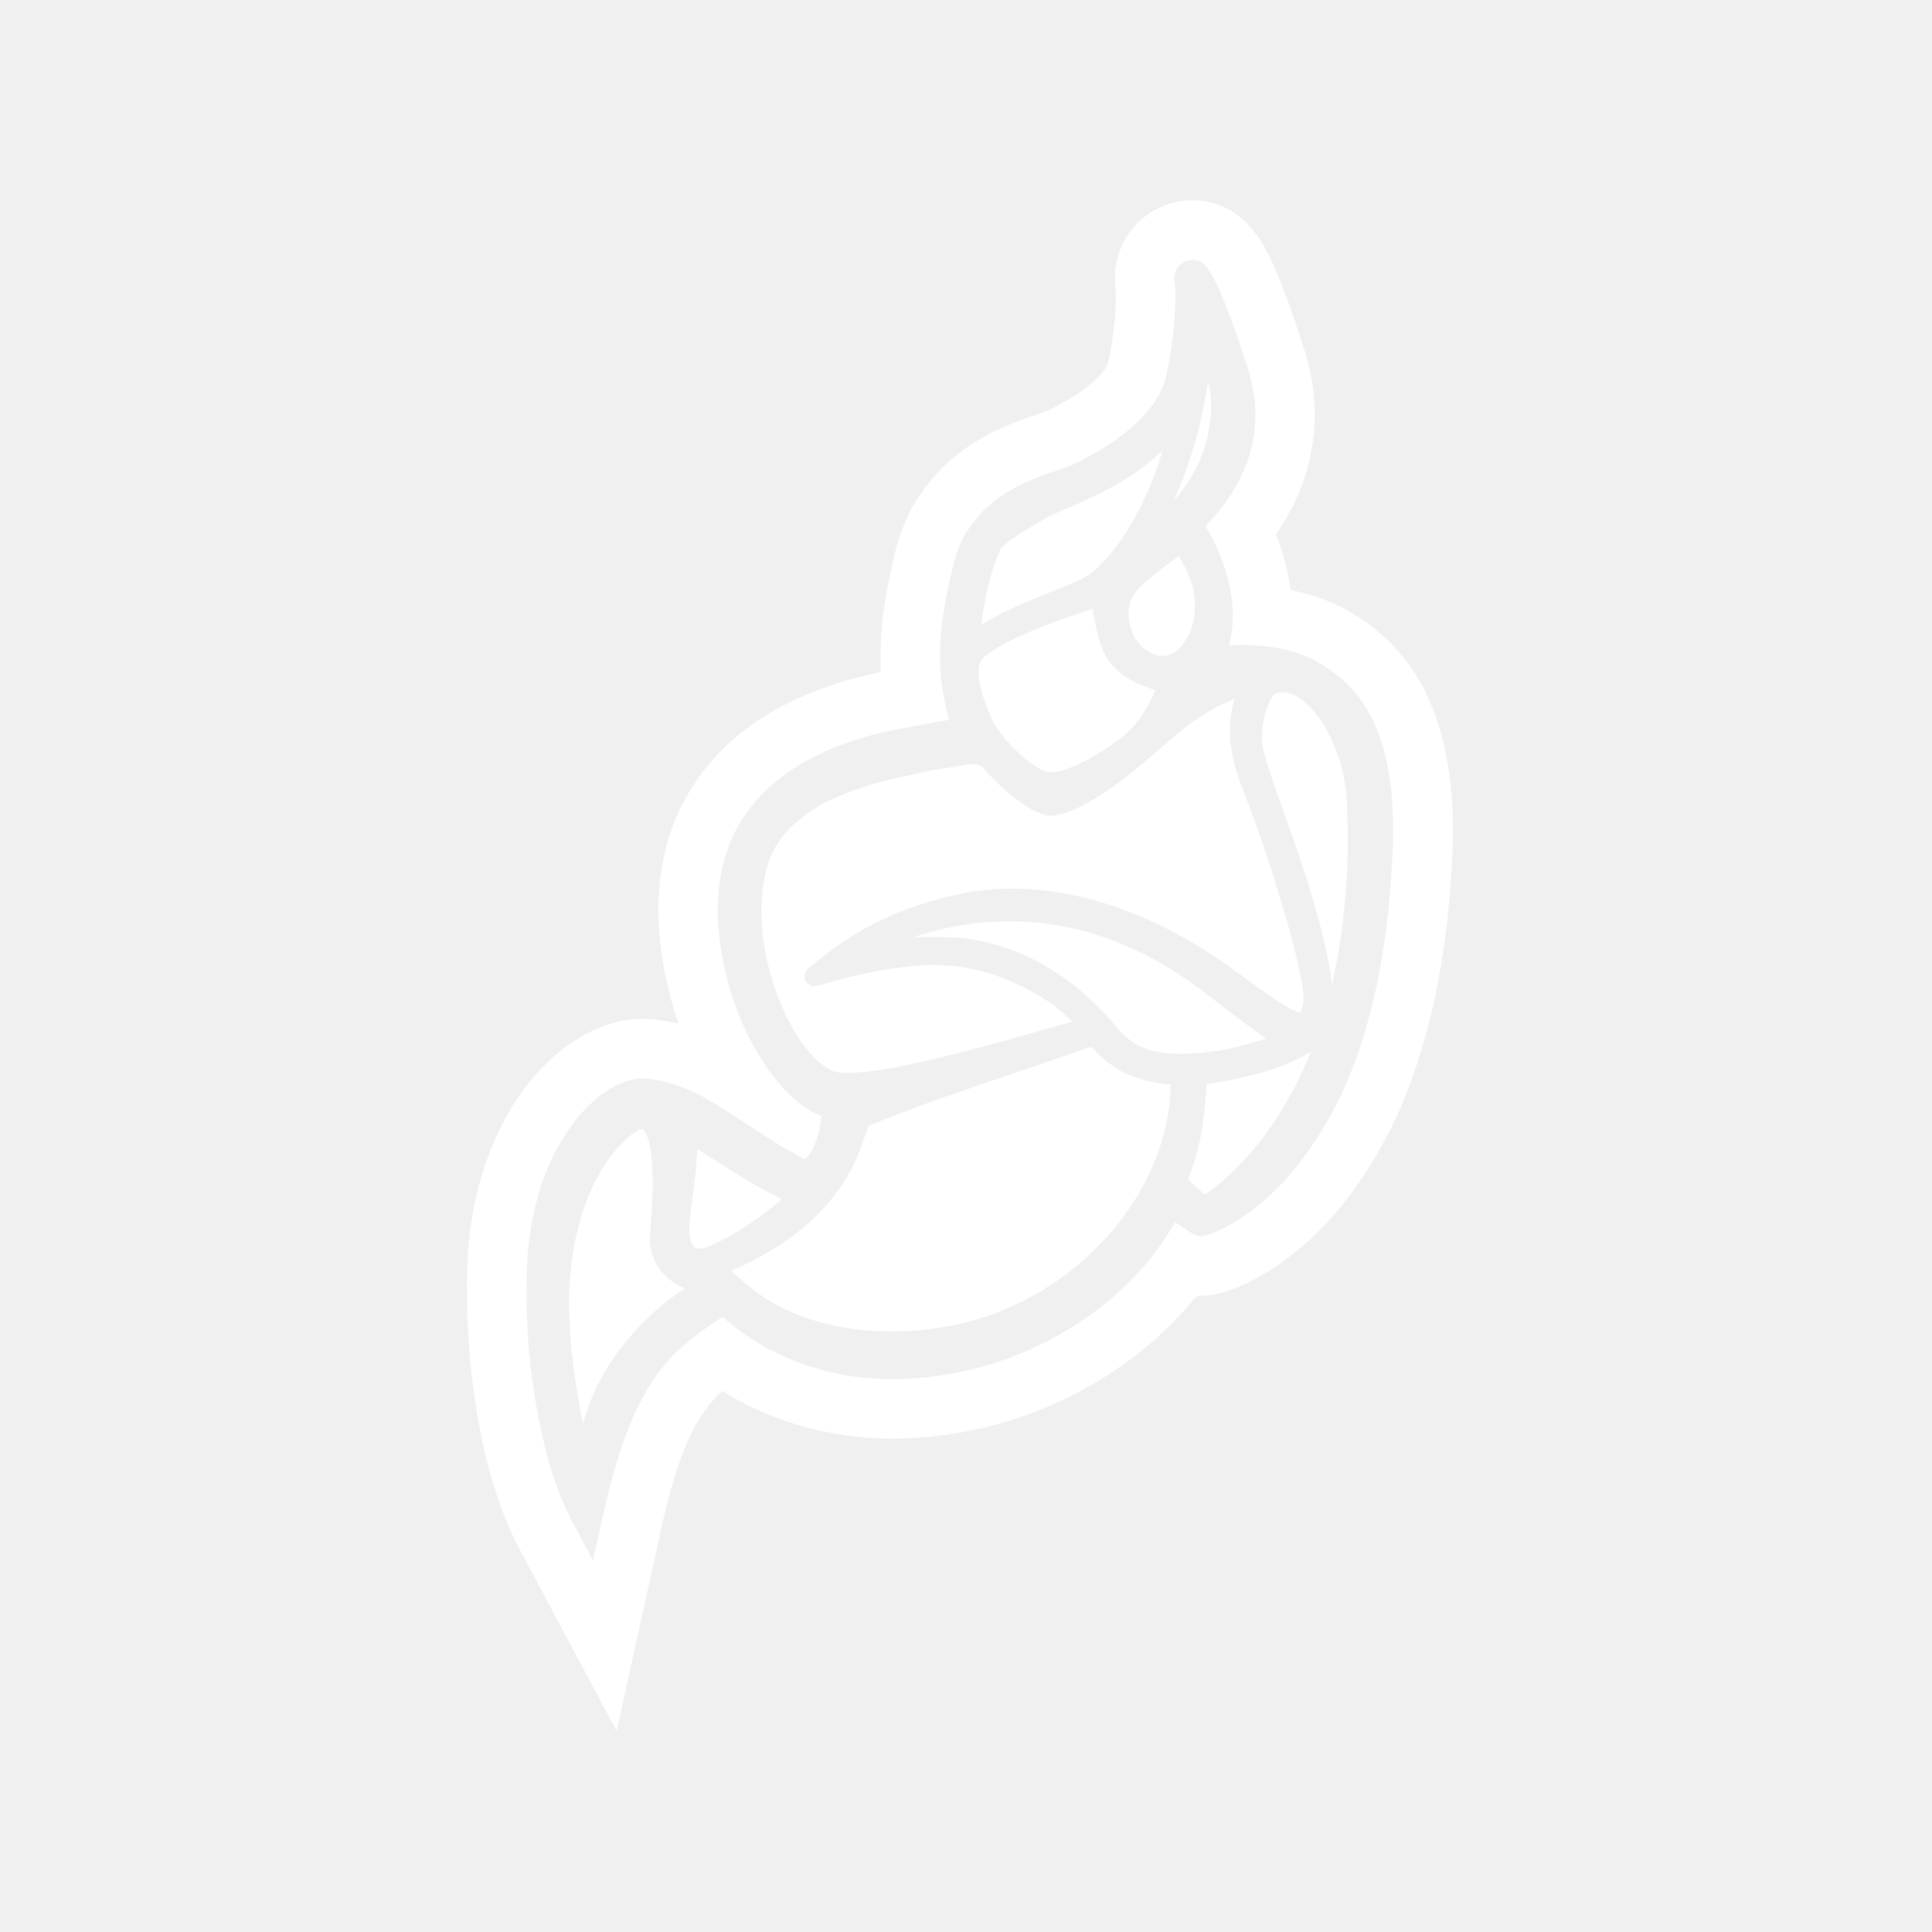
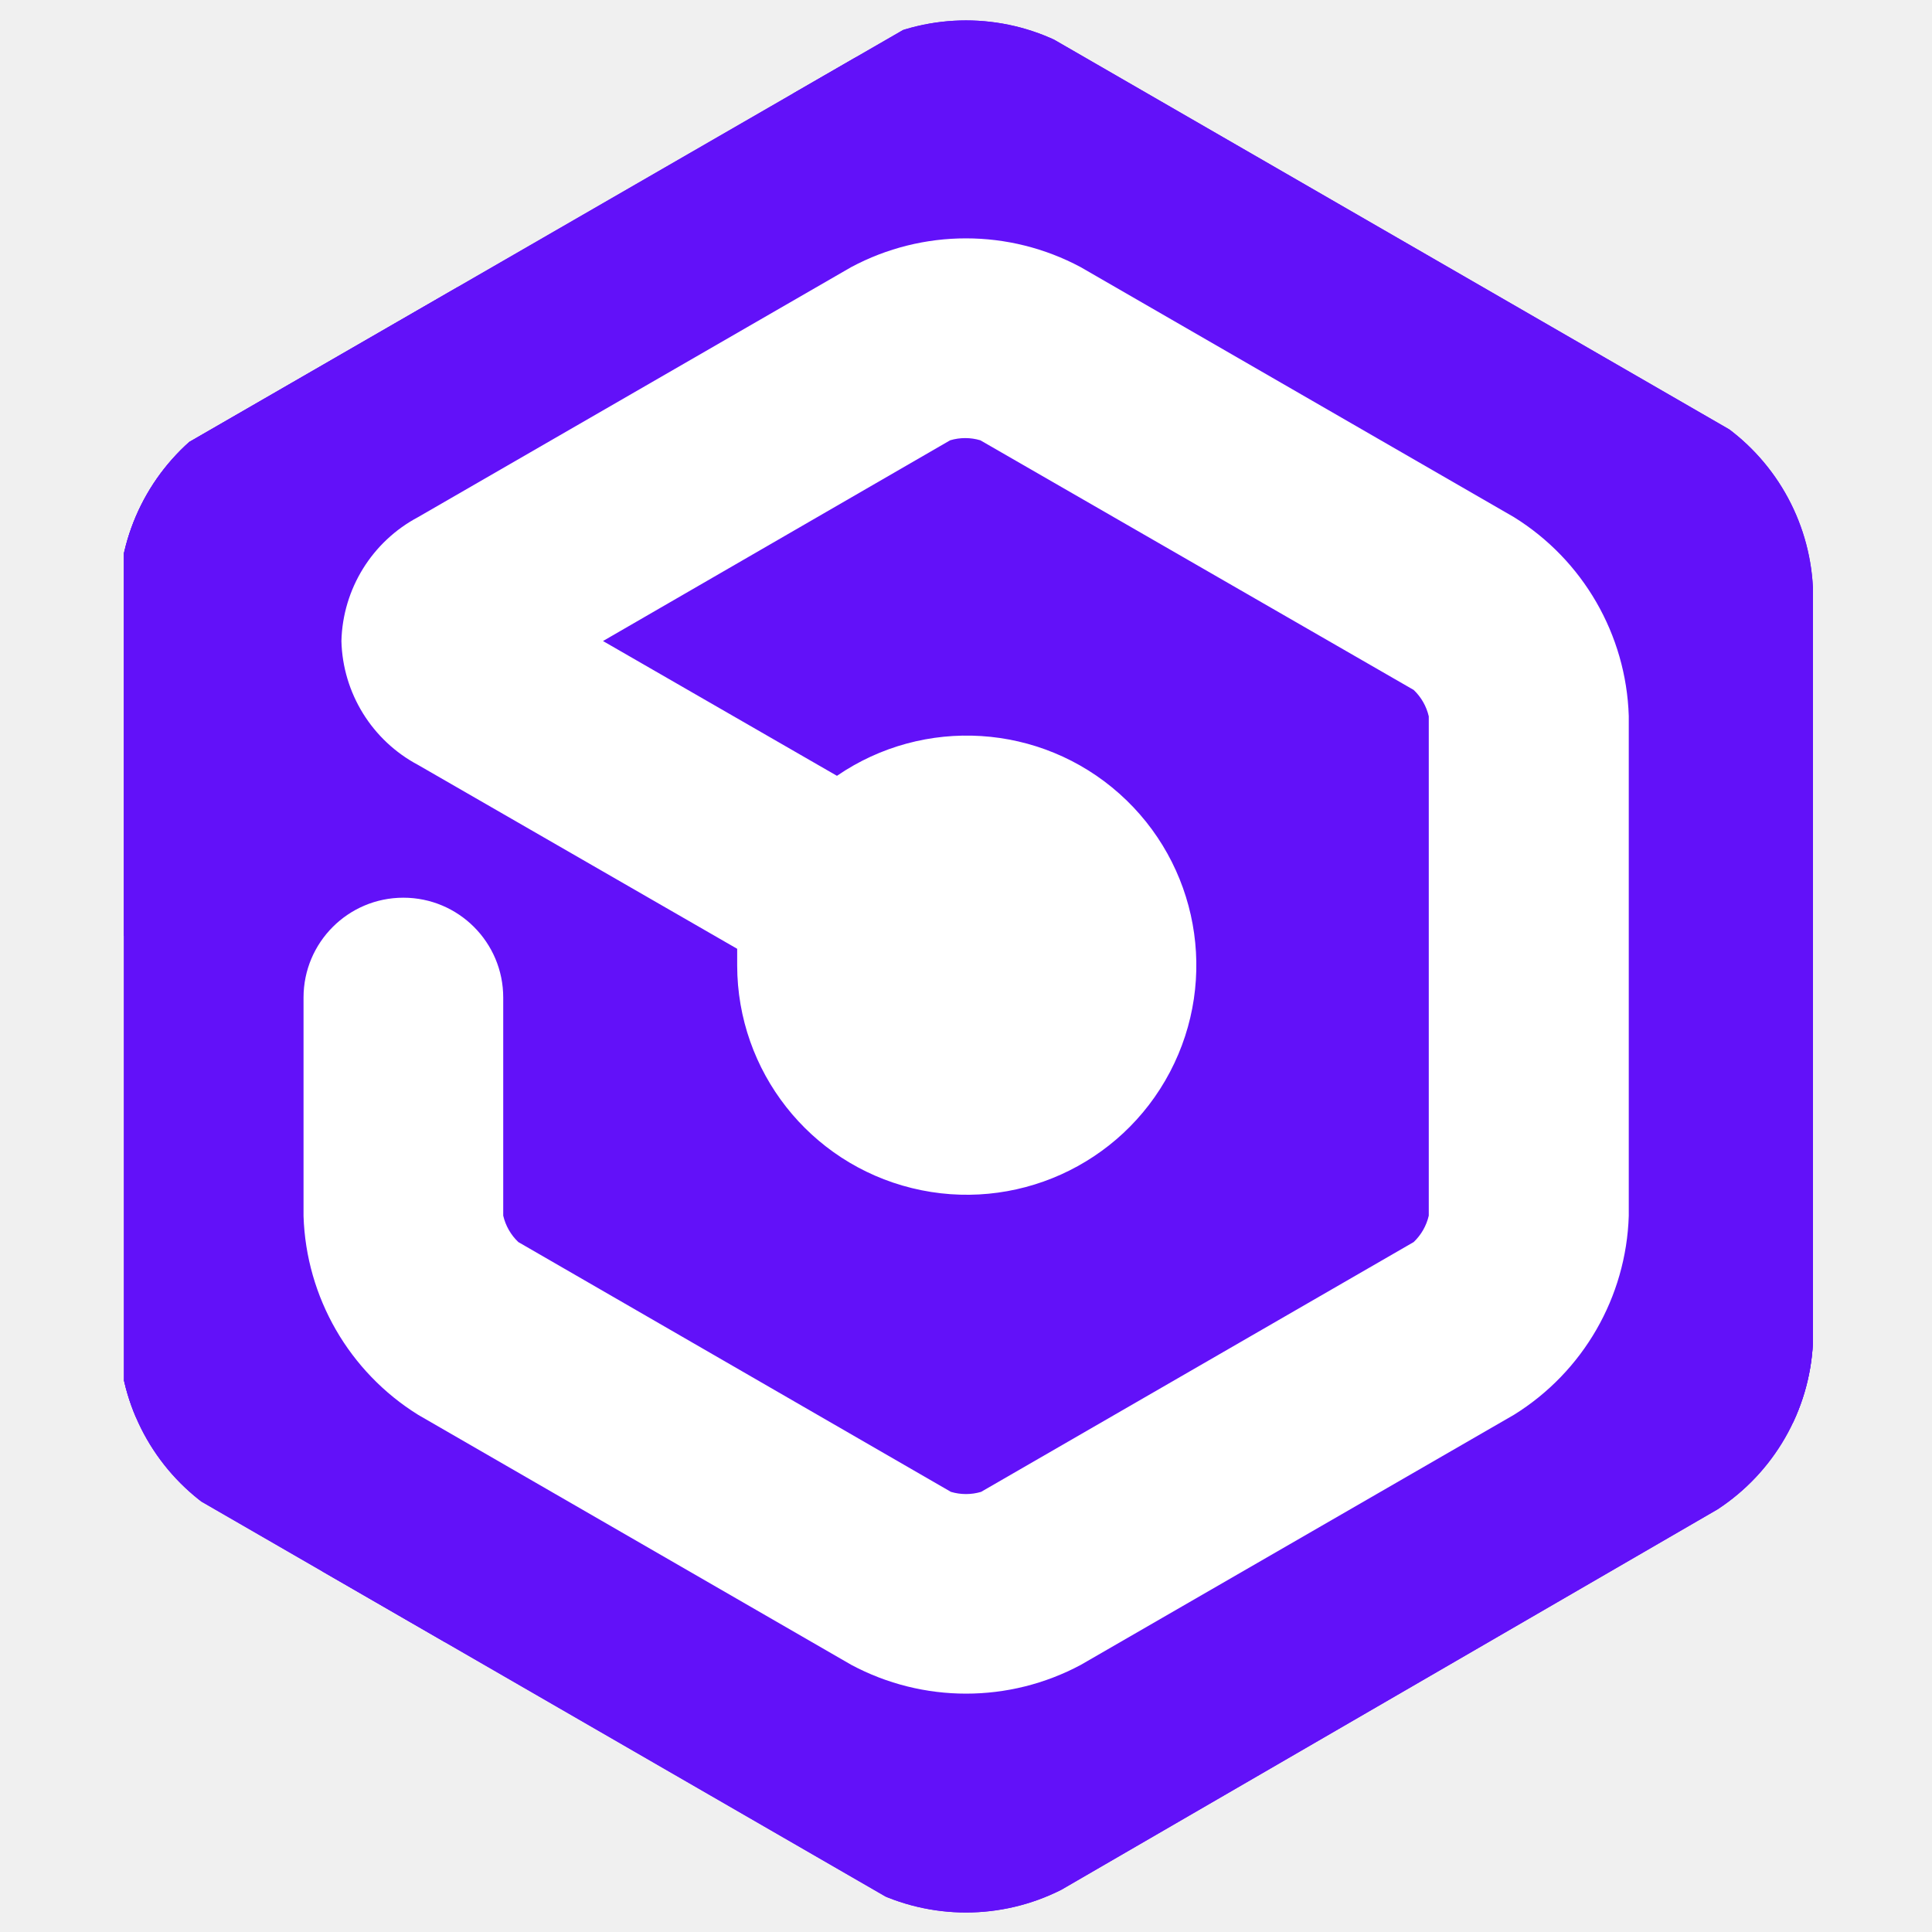
- <svg width="24" height="24" viewBox="0 0 24 24" focusable="false" role="presentation">
-   <g fill="#fff">
-     <path d="M13.016 9.59a.12.12 0 0 0 .039.004c.289 0 .937-.422 1.058-.614l.012-.015.012-.012c.043-.039.16-.254.218-.379-.617-.187-.683-.52-.746-.816a.564.564 0 0 0-.02-.094.78.78 0 0 0-.019-.101c-.918.304-1.195.476-1.347.601-.082.066-.13.254.101.774.117.261.52.62.692.652" />
-     <path d="M10.531 13.328c.543 0 1.688-.324 2.442-.539l.304-.086a.64.64 0 0 0 .043-.012c-.039-.043-.113-.105-.226-.203-.504-.34-.98-.5-1.496-.5-.114 0-.23.008-.36.024-.437.05-.8.152-.976.203a.556.556 0 0 1-.145.035.126.126 0 0 1-.117-.082.131.131 0 0 1 .04-.137h.003c.3-.254.867-.726 1.934-.937.183-.035.382-.055.59-.055.476 0 .972.098 1.472.293.676.266 1.14.605 1.512.879.203.144.375.273.527.344.04.02.059.023.067.023a.27.27 0 0 0 .043-.098c.007-.015.05-.195-.254-1.218a18.24 18.24 0 0 0-.5-1.469c-.215-.523-.164-.89-.098-1.11a2.3 2.3 0 0 0-.563.317l-.011.008a5.1 5.1 0 0 0-.305.25c-.629.566-1.102.86-1.406.875h-.016c-.265-.024-.668-.41-.832-.606a.214.214 0 0 0-.125-.035c-.05 0-.11.012-.168.024-.039.007-.082.015-.125.02a3.925 3.925 0 0 0-.496.097 13.46 13.46 0 0 0-.36.082c-.445.129-.78.281-.945.426l-.011.011c-.114.078-.38.301-.461.684v.004c-.168.707.086 1.578.425 2.078.16.234.329.379.47.402.034.004.077.008.124.008m-2.308 2.477a.644.644 0 0 1-.145-.504c.082-.973-.031-1.207-.082-1.262-.012-.016-.02-.016-.023-.016h-.008c-.094.024-.735.457-.875 1.75-.07.625.05 1.426.152 1.915.082-.29.211-.606.461-.93.234-.305.488-.543.805-.754a.759.759 0 0 1-.285-.2m.437-1.534c-.004.207-.031.398-.055.59a7.008 7.008 0 0 0-.039.316c-.015.215.032.289.051.308.012.016.031.028.07.028a.288.288 0 0 0 .106-.024c.383-.16.746-.441.922-.593-.27-.122-.68-.38-1.055-.625m5.395-6.825c-.004.008-.008.016-.012.02-.074.219.027.52.223.629.05.031.101.05.148.054h.02c.148 0 .27-.109.359-.324a.943.943 0 0 0 .023-.531 1.342 1.342 0 0 0-.175-.383c-.102.07-.305.227-.442.348a.566.566 0 0 0-.144.187m-.461-.355c.457-.41.73-1.09.847-1.492-.394.379-.879.586-1.187.718A3.02 3.02 0 0 0 13 6.43c-.02.015-.047.027-.07.043-.188.109-.47.273-.512.37v.009c-.129.27-.2.675-.227.906.301-.18.606-.301.86-.403.238-.093.441-.171.543-.265m1.414-2.352c-.078.504-.2.985-.434 1.492.254-.289.403-.601.453-.949.02-.144.04-.285-.02-.543m-1.433 8.278c-.004-.004-.008-.008-.008-.012-.011.004-.03.008-.062.016l-.012.003c-.16.059-.449.157-.781.27-.402.137-.856.289-1.234.426-.485.18-.641.25-.692.273l-.031.09c-.113.348-.375 1.145-1.668 1.703.27.27.848.754 1.992.754.098 0 .203-.004.305-.012a3.522 3.522 0 0 0 2.285-1.074c.555-.574.867-1.293.875-1.98a1.823 1.823 0 0 1-.578-.145c0-.004-.242-.121-.39-.312" />
-     <path d="M17.29 10.754c-.048.89-.192 1.684-.43 2.355a4.692 4.692 0 0 1-.766 1.399c-.516.633-1.055.844-1.168.847-.078 0-.117-.027-.278-.14-.015-.008-.035-.024-.05-.035-.305.543-.778 1.011-1.375 1.363a4.263 4.263 0 0 1-2.114.59c-.828 0-1.566-.27-2.132-.774-.68.438-1.122.828-1.485 2.465l-.125.563-.27-.508a3.943 3.943 0 0 1-.304-.813 7.953 7.953 0 0 1-.25-2.191c.012-.914.285-1.508.52-1.84.269-.394.62-.637.917-.637h.055c.473.055.77.254 1.317.614l.171.113c.188.121.41.246.48.273.048-.027.161-.21.196-.484l.008-.039v-.012c-.004-.004-.004-.004-.008-.004-.367-.125-.87-.703-1.129-1.562-.246-.86-.195-1.57.149-2.117.558-.89 1.754-1.094 2.144-1.16.121-.024.246-.047.367-.067.024-.004.043-.012.06-.015a.269.269 0 0 1-.013-.04c-.007-.035-.02-.078-.03-.128-.122-.551-.06-1.012.015-1.387.086-.418.136-.668.343-.906.278-.383.758-.543 1.047-.641a2.42 2.42 0 0 0 .172-.063c.82-.394 1.078-.796 1.153-1.066.058-.223.156-.812.113-1.219a.233.233 0 0 1 .058-.187.21.21 0 0 1 .16-.07c.141 0 .258 0 .688 1.332.227.699.059 1.359-.5 1.953l-.02.023c.004.004.004.008.008.012.235.386.364.87.325 1.23a1.83 1.83 0 0 1-.04.235v.004c.047-.004.102-.008.165-.008.277 0 .675.043 1 .25.195.125.445.316.625.695.207.438.285 1.043.23 1.797m.438-2.117a2.342 2.342 0 0 0-1.633-1.293l-.059-.016-.012-.062a2.924 2.924 0 0 0-.156-.582l-.015-.047.023-.04a2.537 2.537 0 0 0 .324-2.261c-.199-.625-.355-1.024-.488-1.262-.27-.484-.637-.586-.902-.586a.971.971 0 0 0-.711.317.971.971 0 0 0-.243.757c.028.286-.046.778-.093.954-.004.011-.09.265-.746.586a1.188 1.188 0 0 0-.098.035c-.34.113-.973.324-1.39.879-.317.382-.4.77-.489 1.218a4.182 4.182 0 0 0-.098 1.036v.074l-.074.02c-1.062.234-1.828.714-2.273 1.421-.461.735-.54 1.649-.23 2.727.003.015.011.035.015.054l.047.145-.149-.024c-.054-.011-.105-.015-.16-.023a1.516 1.516 0 0 0-.137-.008c-.515 0-1.066.328-1.472.875-.313.426-.692 1.172-.707 2.336-.008.875.086 1.68.277 2.395.145.527.305.851.367.965l1.215 2.277.555-2.52c.226-1.011.445-1.394.707-1.656l.05-.05.063.038c.602.364 1.32.555 2.074.555a5.01 5.01 0 0 0 2.485-.687c.492-.29.91-.645 1.246-1.055l.043-.031.078-.004c.195-.004.469-.106.75-.274.234-.14.598-.402.957-.843a5.44 5.44 0 0 0 .887-1.622c.261-.734.422-1.593.476-2.554.063-.883-.043-1.61-.304-2.164" />
-     <path d="M16.43 8.98c-.153-.238-.344-.382-.5-.382a.181.181 0 0 0-.082.015c-.082.032-.215.41-.157.688.04.191.266.828.38 1.133.038.117.062.171.066.195a.38.38 0 0 1 .023.07c.09.27.317.965.387 1.531a8.28 8.28 0 0 0 .187-2.19 2.092 2.092 0 0 0-.304-1.06m-1.09 4.032c.164-.043.293-.082.39-.11-.199-.136-.43-.312-.742-.554-.77-.598-1.593-.903-2.449-.903-.469 0-.879.09-1.2.2.079-.004.161-.004.247-.004.098 0 .203 0 .309.007.335.024 1.195.176 1.968 1.102.157.184.325.34.805.34.168 0 .367-.02.605-.059l.067-.02m-.348.458c-.012.14-.035.41-.07.617a3.292 3.292 0 0 1-.164.566l.207.188c.2-.133.863-.637 1.32-1.777a2.191 2.191 0 0 1-.62.261c-.27.078-.532.121-.673.145" />
+ <svg xmlns="http://www.w3.org/2000/svg" id="Capa_1" data-name="Capa 1" viewBox="0 0 128 128">
+   <defs>
+     <style>.cls-1{fill:none;}.cls-2{fill:#6211f9;}.cls-3{clip-path:url(#clip-path);}.cls-4{clip-path:url(#clip-path-2);}.cls-5{clip-path:url(#clip-path-3);}.cls-6{clip-path:url(#clip-path-4);}.cls-7{fill:#fff;}.cls-8{clip-path:url(#clip-path-5);}.cls-9{clip-path:url(#clip-path-6);}</style>
+     <clipPath id="clip-path">
+       <path class="cls-1" d="M-77.68-145.14a14,14,0,0,0-12.64,0L-133.79-120a14,14,0,0,0-6.32,11V-58.9a14,14,0,0,0,6.32,11l43.47,25.1a14,14,0,0,0,12.64,0L-34.21-48a14,14,0,0,0,6.32-11V-109.1a14,14,0,0,0-6.32-11Z" />
+     </clipPath>
+     <clipPath id="clip-path-2">
+       <polygon class="cls-1" points="-83.72 -148.58 -139.79 -116.22 -139.79 -51.48 -83.72 -19.11 -27.66 -51.48 -27.66 -116.22 -83.72 -148.58" />
+     </clipPath>
+     <clipPath id="clip-path-3">
+       <path class="cls-1" d="M70.32,2.86a14,14,0,0,0-12.64,0L14.21,28a14,14,0,0,0-6.32,11V89.1a14,14,0,0,0,6.32,11l43.47,25.1a14,14,0,0,0,12.64,0L113.79,100a14,14,0,0,0,6.32-11V38.9a14,14,0,0,0-6.32-11Z" />
+     </clipPath>
+     <clipPath id="clip-path-4">
+       <polygon class="cls-2" points="64.28 -0.58 8.21 31.78 8.21 96.52 64.28 128.89 120.34 96.52 120.34 31.78 64.28 -0.58" />
+     </clipPath>
+     <clipPath id="clip-path-5">
+       <path class="cls-1" d="M218.32,2.86a14,14,0,0,0-12.64,0L162.21,28a14,14,0,0,0-6.32,11V89.1a14,14,0,0,0,6.32,11l43.47,25.1a14,14,0,0,0,12.64,0L261.79,100a14,14,0,0,0,6.32-11V38.9a14,14,0,0,0-6.32-11Z" />
+     </clipPath>
+     <clipPath id="clip-path-6">
+       <polygon points="212.28 -0.58 156.21 31.78 156.21 96.52 212.28 128.89 268.34 96.52 268.34 31.78 212.28 -0.58" />
+     </clipPath>
+   </defs>
+   <g class="cls-3">
+     <g class="cls-4">
+       <polygon class="cls-2" points="-120.66 -81.47 -10.7 -66.98 31.73 35.49 -35.8 123.47 -145.75 108.98 -188.19 6.51 -120.66 -81.47" />
+     </g>
+   </g>
+   <g class="cls-5">
+     <polygon class="cls-2" points="64.28 -0.58 8.21 31.78 8.21 96.52 64.28 128.89 120.34 96.52 120.34 31.78 64.28 -0.58" />
+     <g class="cls-6">
+       <polygon class="cls-2" points="81.83 89.38 27.8 109.44 -16.59 72.67 -6.94 15.84 47.09 -4.22 91.48 32.55 81.83 89.38" />
+       <polygon class="cls-2" points="51.59 53.6 53.57 -42.78 138.03 -89.24 220.5 -39.33 218.51 57.04 134.06 103.51 51.59 53.6" />
+       <polygon class="cls-2" points="27.34 66.53 137.3 81.02 179.73 183.49 112.2 271.47 2.25 256.99 -40.19 154.51 27.34 66.53" />
+       <polygon class="cls-2" points="30.31 -17.44 30.31 49.25 -27.44 82.6 -85.2 49.25 -85.2 -17.44 -27.44 -50.78 30.31 -17.44" />
+     </g>
+   </g>
+   <path class="cls-7" d="M100.3,34.26,71.6,17.7a16.11,16.11,0,0,0-15.21,0L27.7,34.26a9.57,9.57,0,0,0-5.08,8.21,9.57,9.57,0,0,0,5.08,8.21L48.84,62.86q0,.55,0,1.11A15.21,15.21,0,1,0,55.45,51.4l-15.5-8.93,23-13.3a3.51,3.51,0,0,1,2,0L93.66,45.71a3.51,3.51,0,0,1,1,1.75V80.54a3.51,3.51,0,0,1-1,1.75L65,98.84a3.51,3.51,0,0,1-2,0L34.34,82.29a3.51,3.51,0,0,1-1-1.75V66.09a6.61,6.61,0,1,0-13.23,0V80.57a16.11,16.11,0,0,0,7.6,13.17L56.4,110.3a16.11,16.11,0,0,0,15.21,0l28.7-16.57a16.11,16.11,0,0,0,7.6-13.17V47.43A16.11,16.11,0,0,0,100.3,34.26Z" />
+   <g class="cls-8">
+     <polygon points="212.28 -0.58 156.21 31.78 156.21 96.52 212.28 128.89 268.34 96.52 268.34 31.78 212.28 -0.58" />
+     <g class="cls-9">
+       <polygon points="175.34 66.53 285.3 81.02 327.73 183.49 260.2 271.47 150.25 256.99 107.81 154.51 175.34 66.53" />
+       <polygon points="178.31 -17.44 178.31 49.25 120.56 82.6 62.8 49.25 62.8 -17.44 120.56 -50.78 178.31 -17.44" />
+     </g>
  </g>
</svg>
